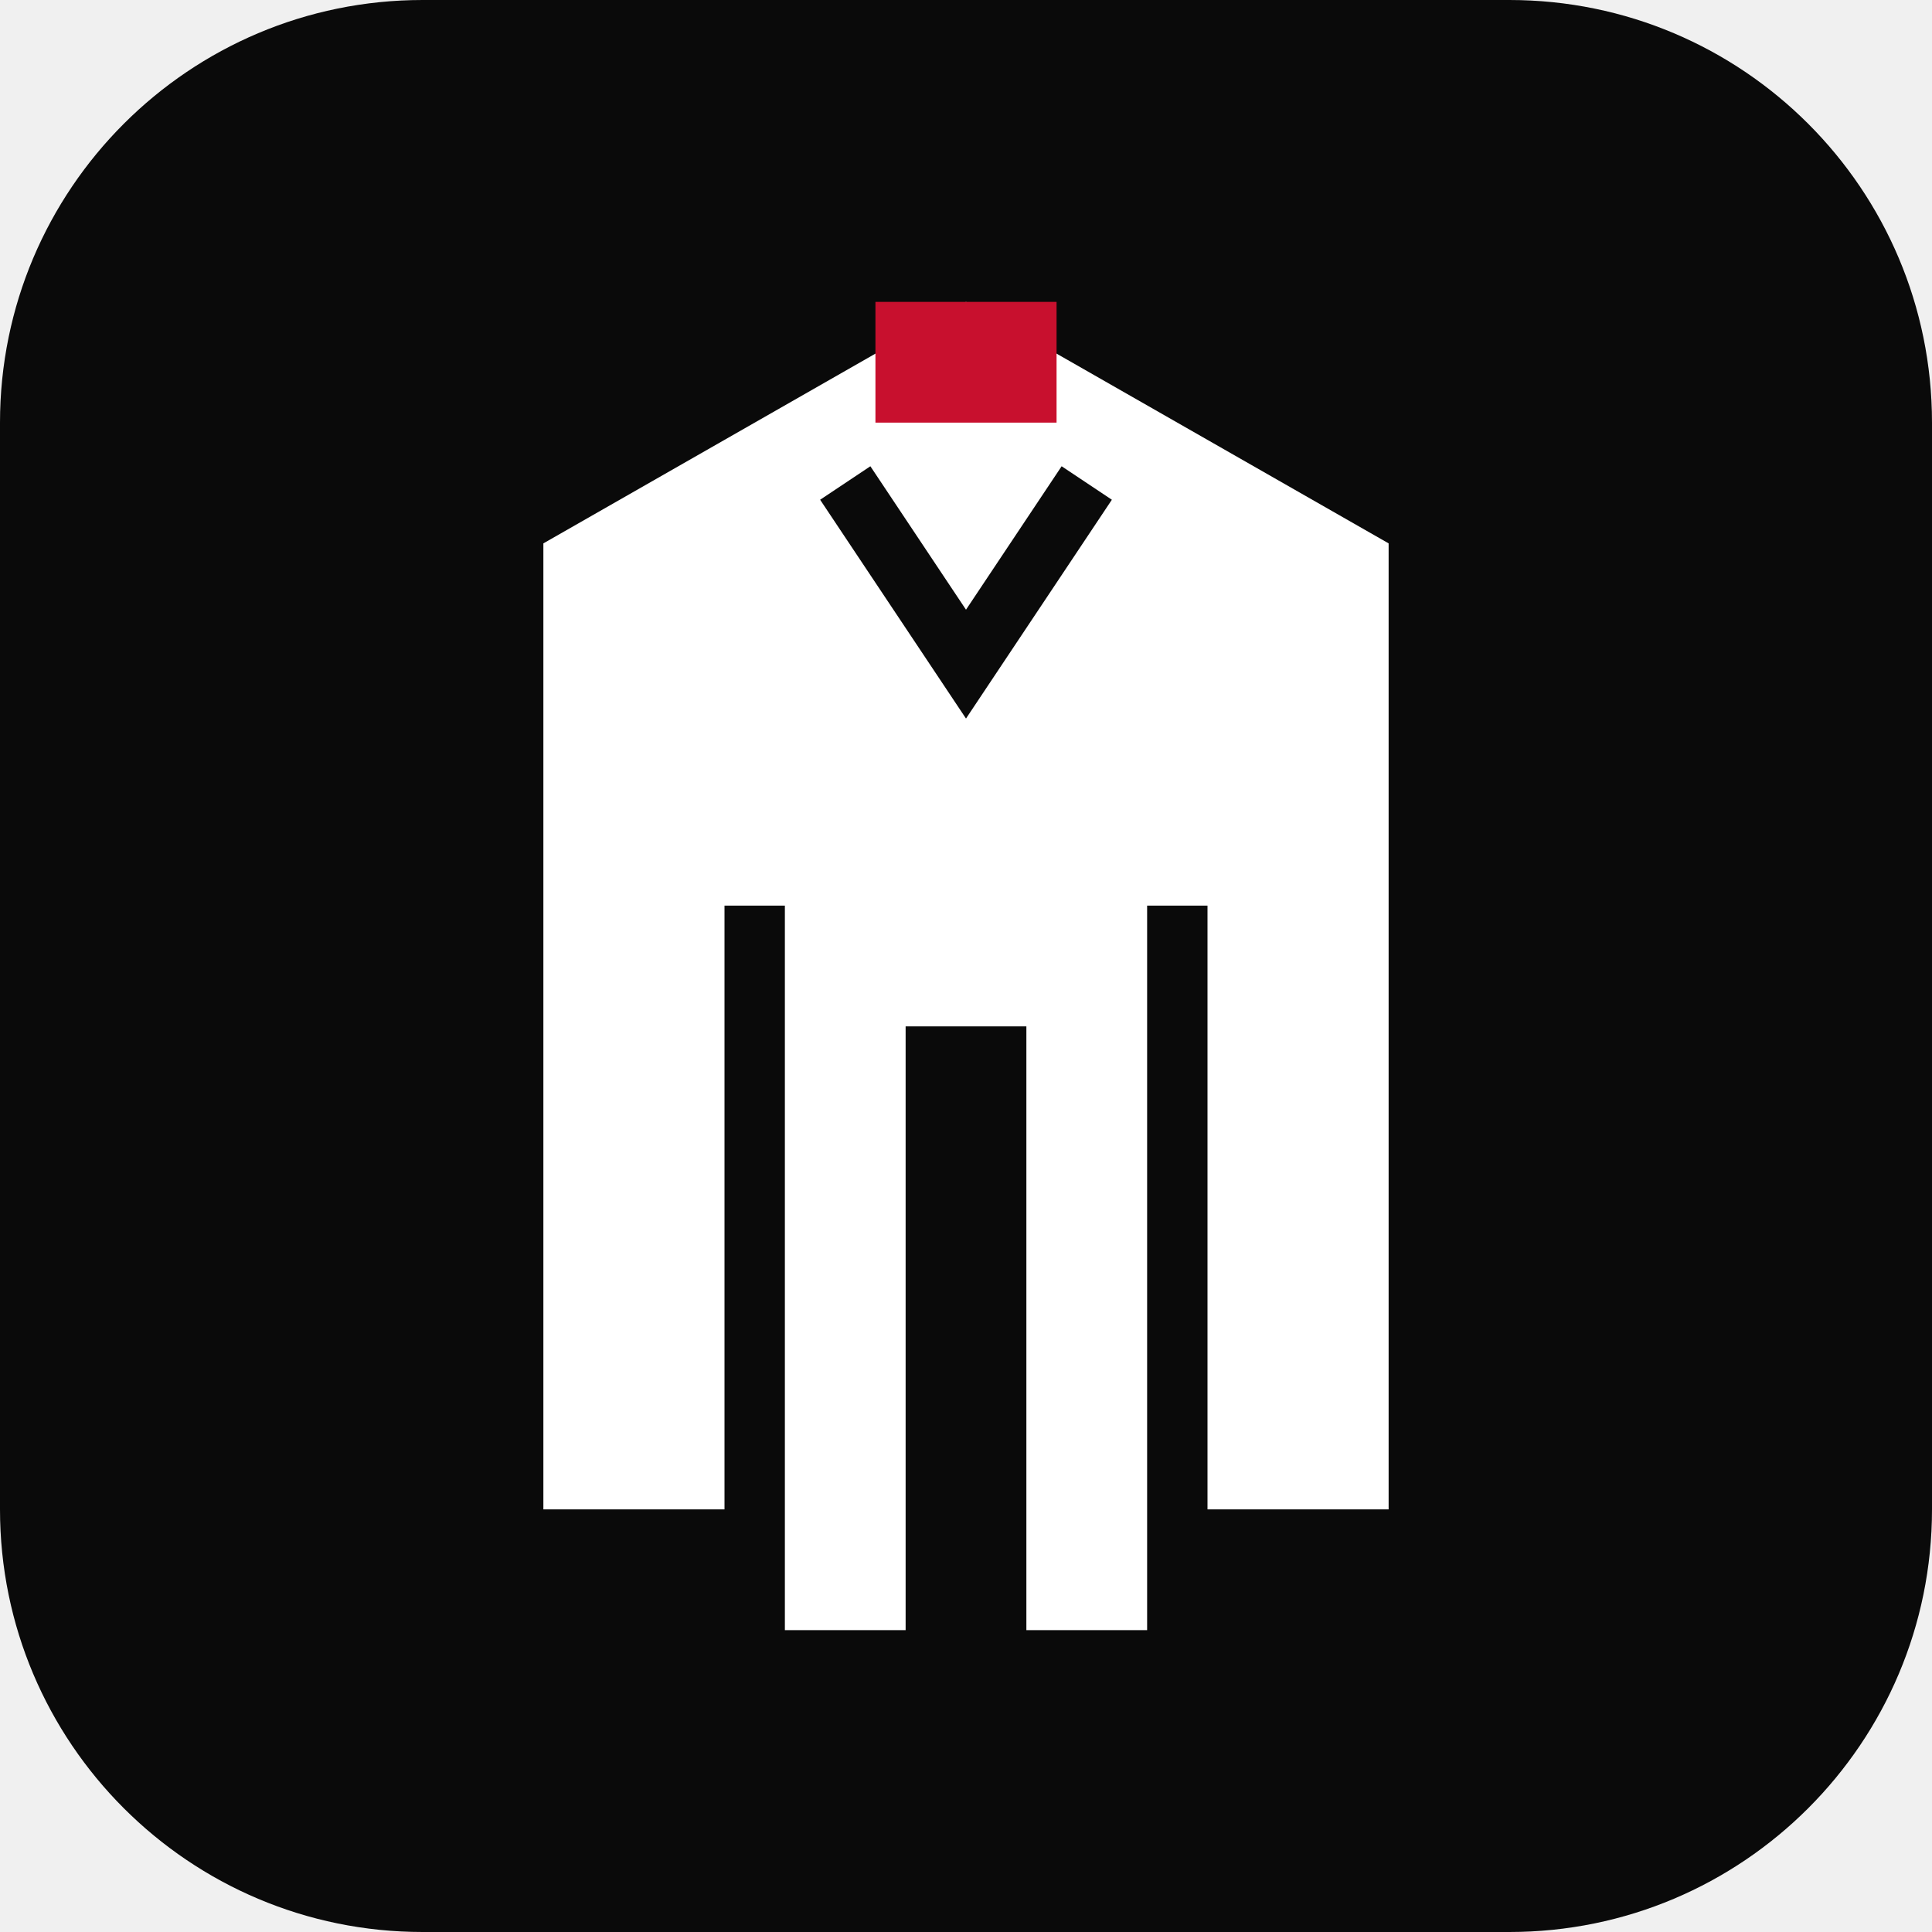
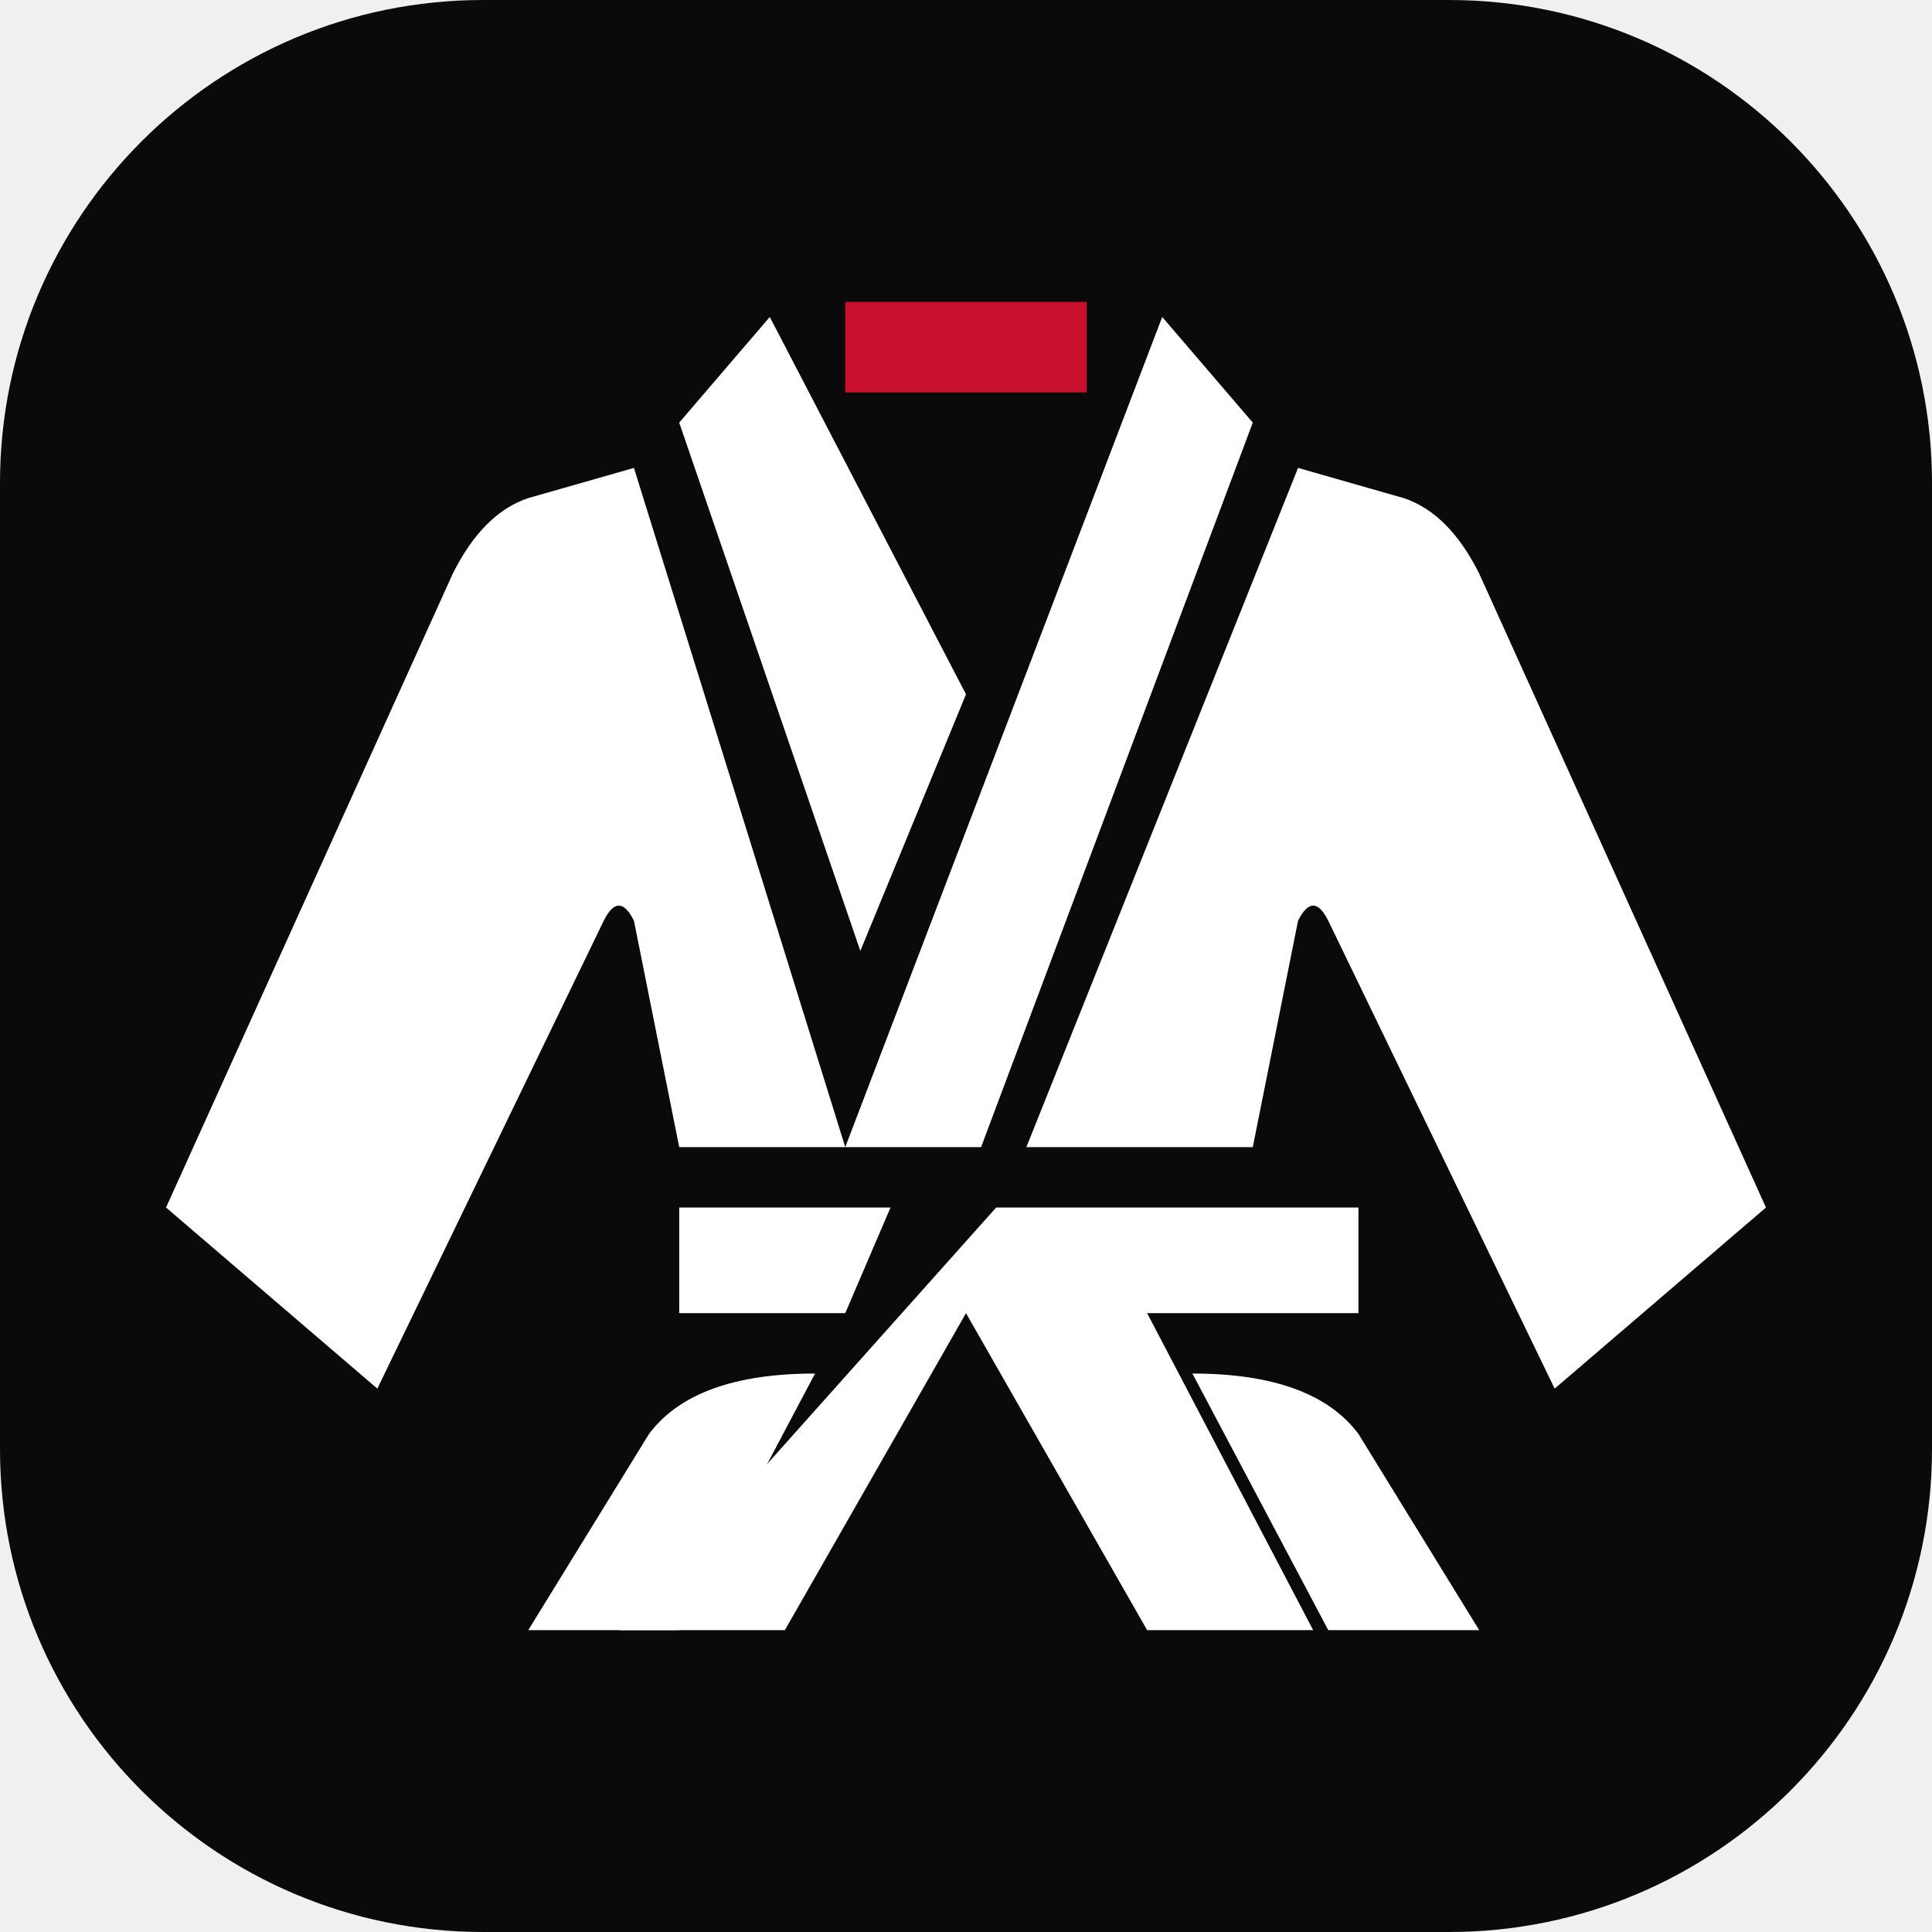
- <svg xmlns="http://www.w3.org/2000/svg" viewBox="0 0 64 64">
-   <rect width="64" height="64" rx="14" fill="#0a0a0a" />
-   <path d="M32 10 L18 18 L18 50 L24 50 L24 30 L26 30 L26 54 L30 54 L30 34 L34 34 L34 54 L38 54 L38 30 L40 30 L40 50 L46 50 L46 18 Z" fill="#fff" />
-   <rect x="29" y="10" width="6" height="4" fill="#c8102e" />
-   <path d="M28 16 L32 22 L36 16" stroke="#0a0a0a" stroke-width="2" fill="none" />
+ <svg xmlns="http://www.w3.org/2000/svg" viewBox="0 0 128 128">
+   <rect width="128" height="128" rx="32" fill="#0a0a0a" />
+   <g fill="#fff">
+     <path d="M51 21 45 28 57 63 64 46Z" />
+     <path d="M77 21 83 28 65 76 56 76Z" />
+     <path d="M42 31 35 33Q32 34 30 38L11 80 25 92 40 61Q41 59 42 61L45 76H56Z" />
+     <path d="M86 31 93 33Q96 34 98 38L117 80 103 92 88 61Q87 59 86 61L83 76H68Z" />
+     <path d="M45 80H59L56 87H45ZM66 80H90V87H76L87 108H76L64 87 52 108H41Z" />
+     <path d="M54 91 45 108H35L43 95Q46 91 54 91ZM79 91Q87 91 90 95L98 108H88Z" />
+   </g>
+   <path d="M56 20H72V26H56Z" fill="#c8102e" />
</svg>
